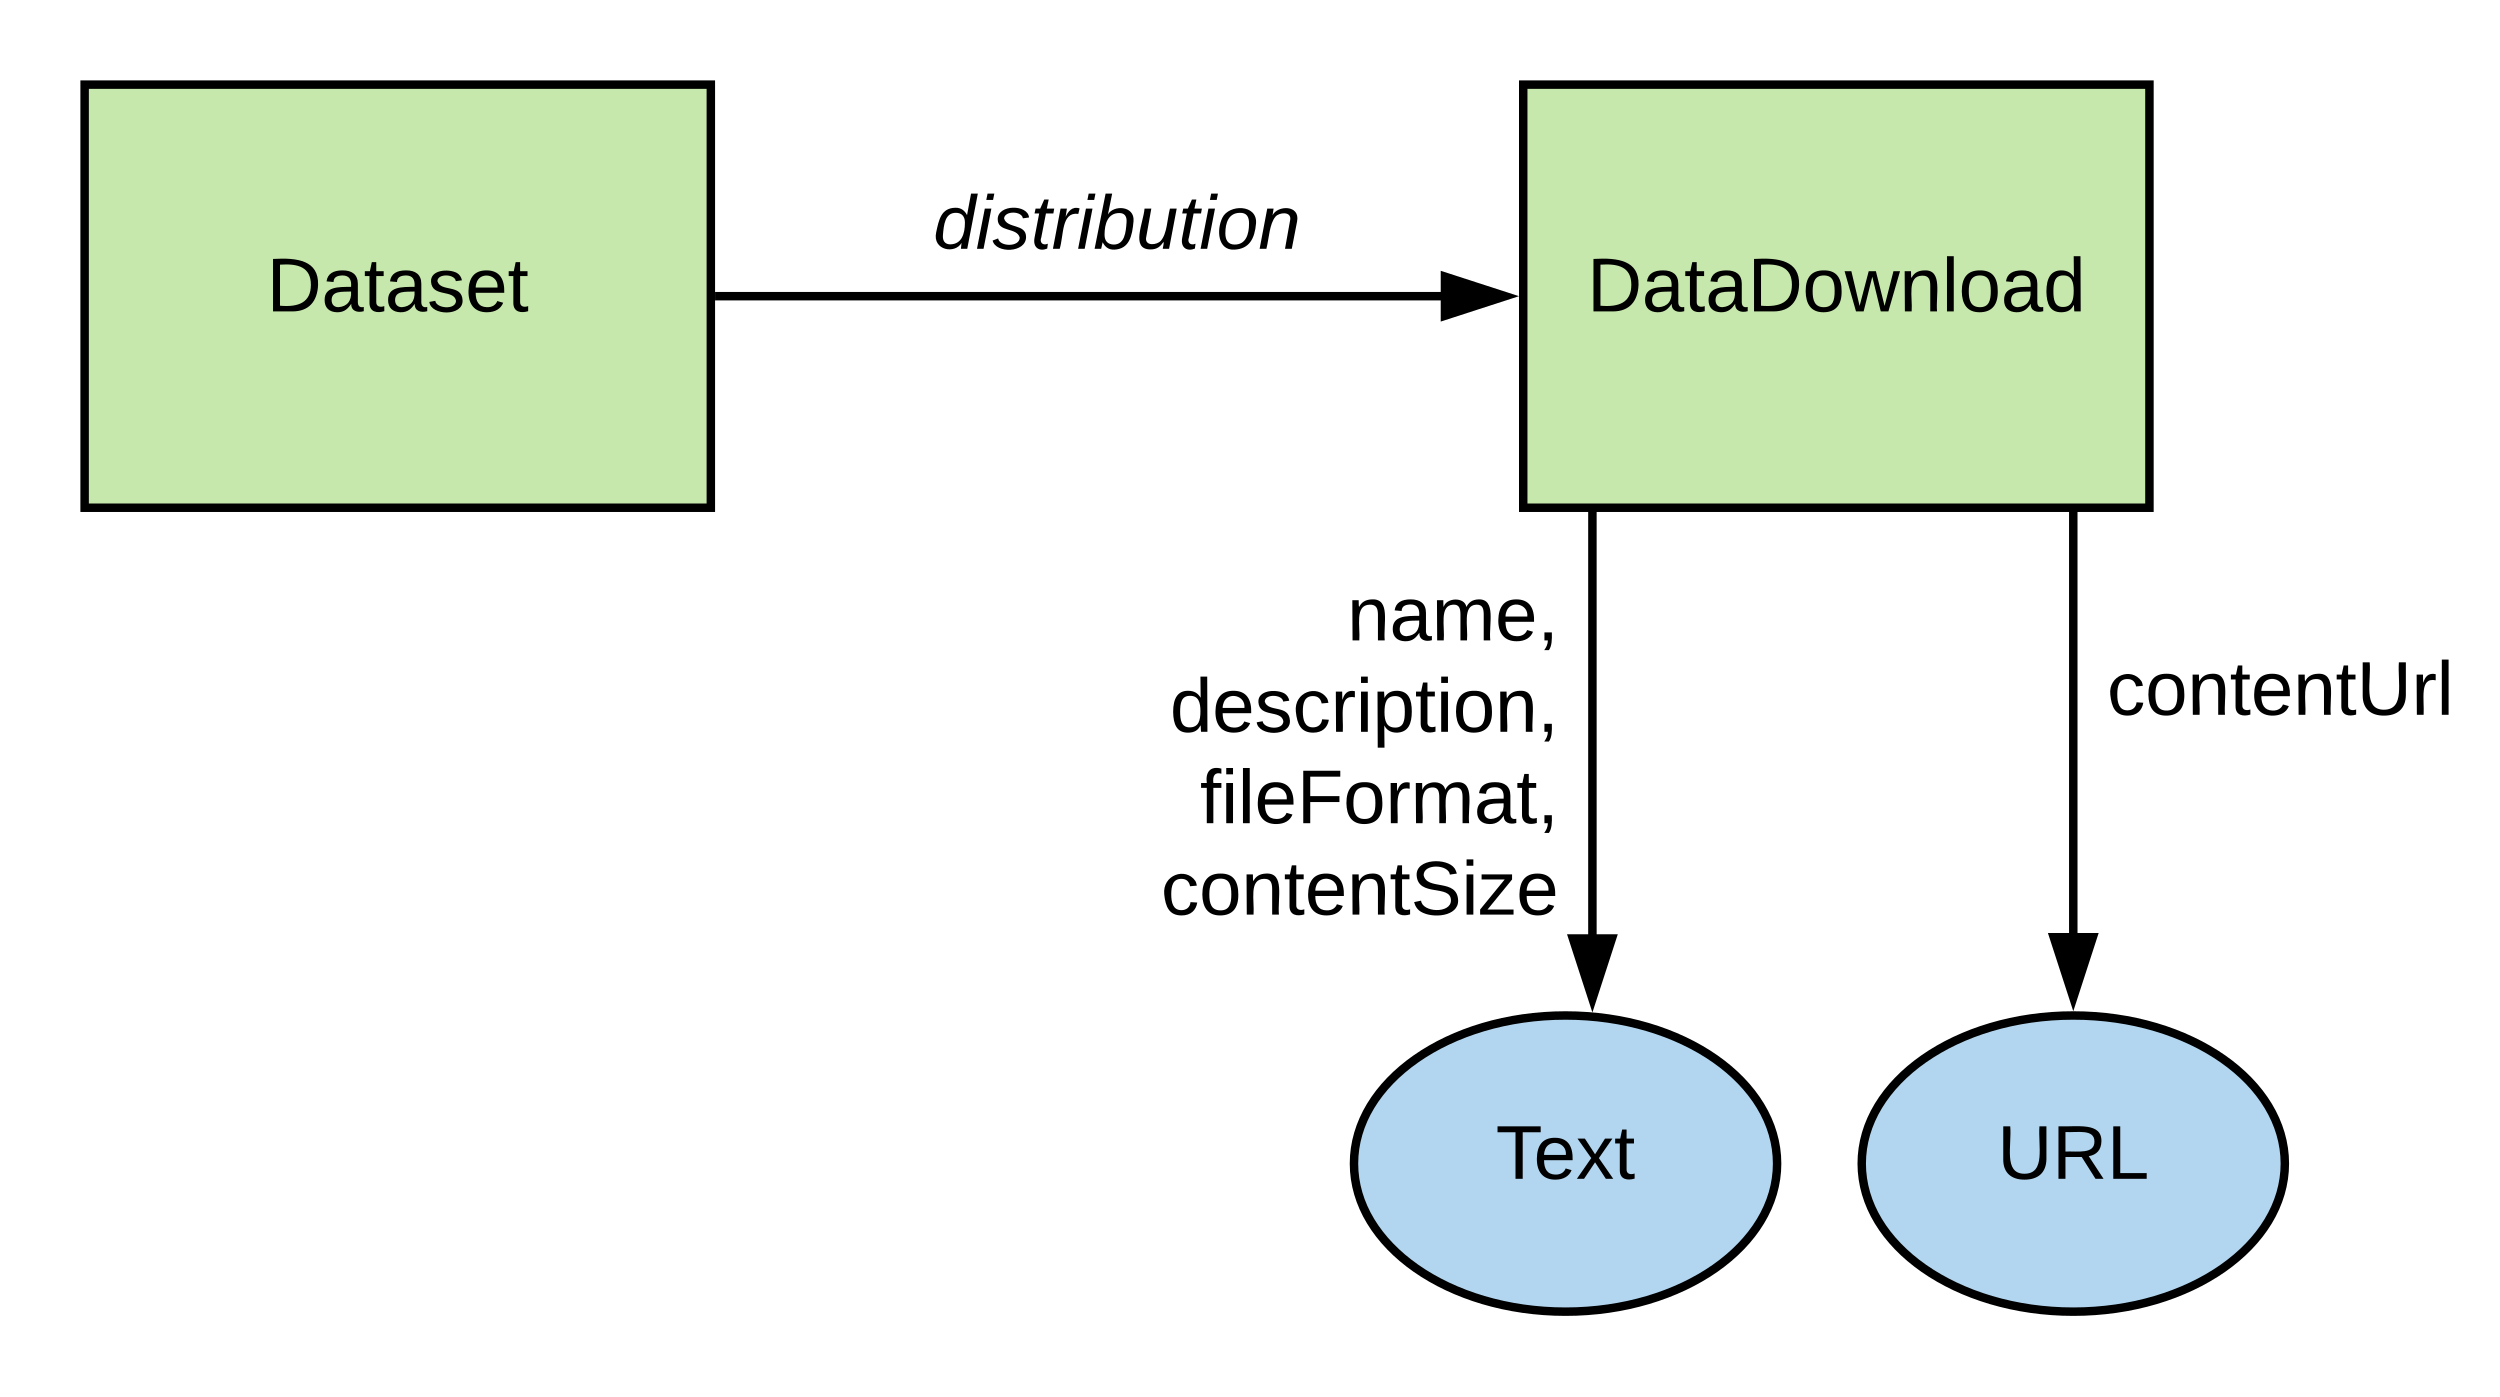
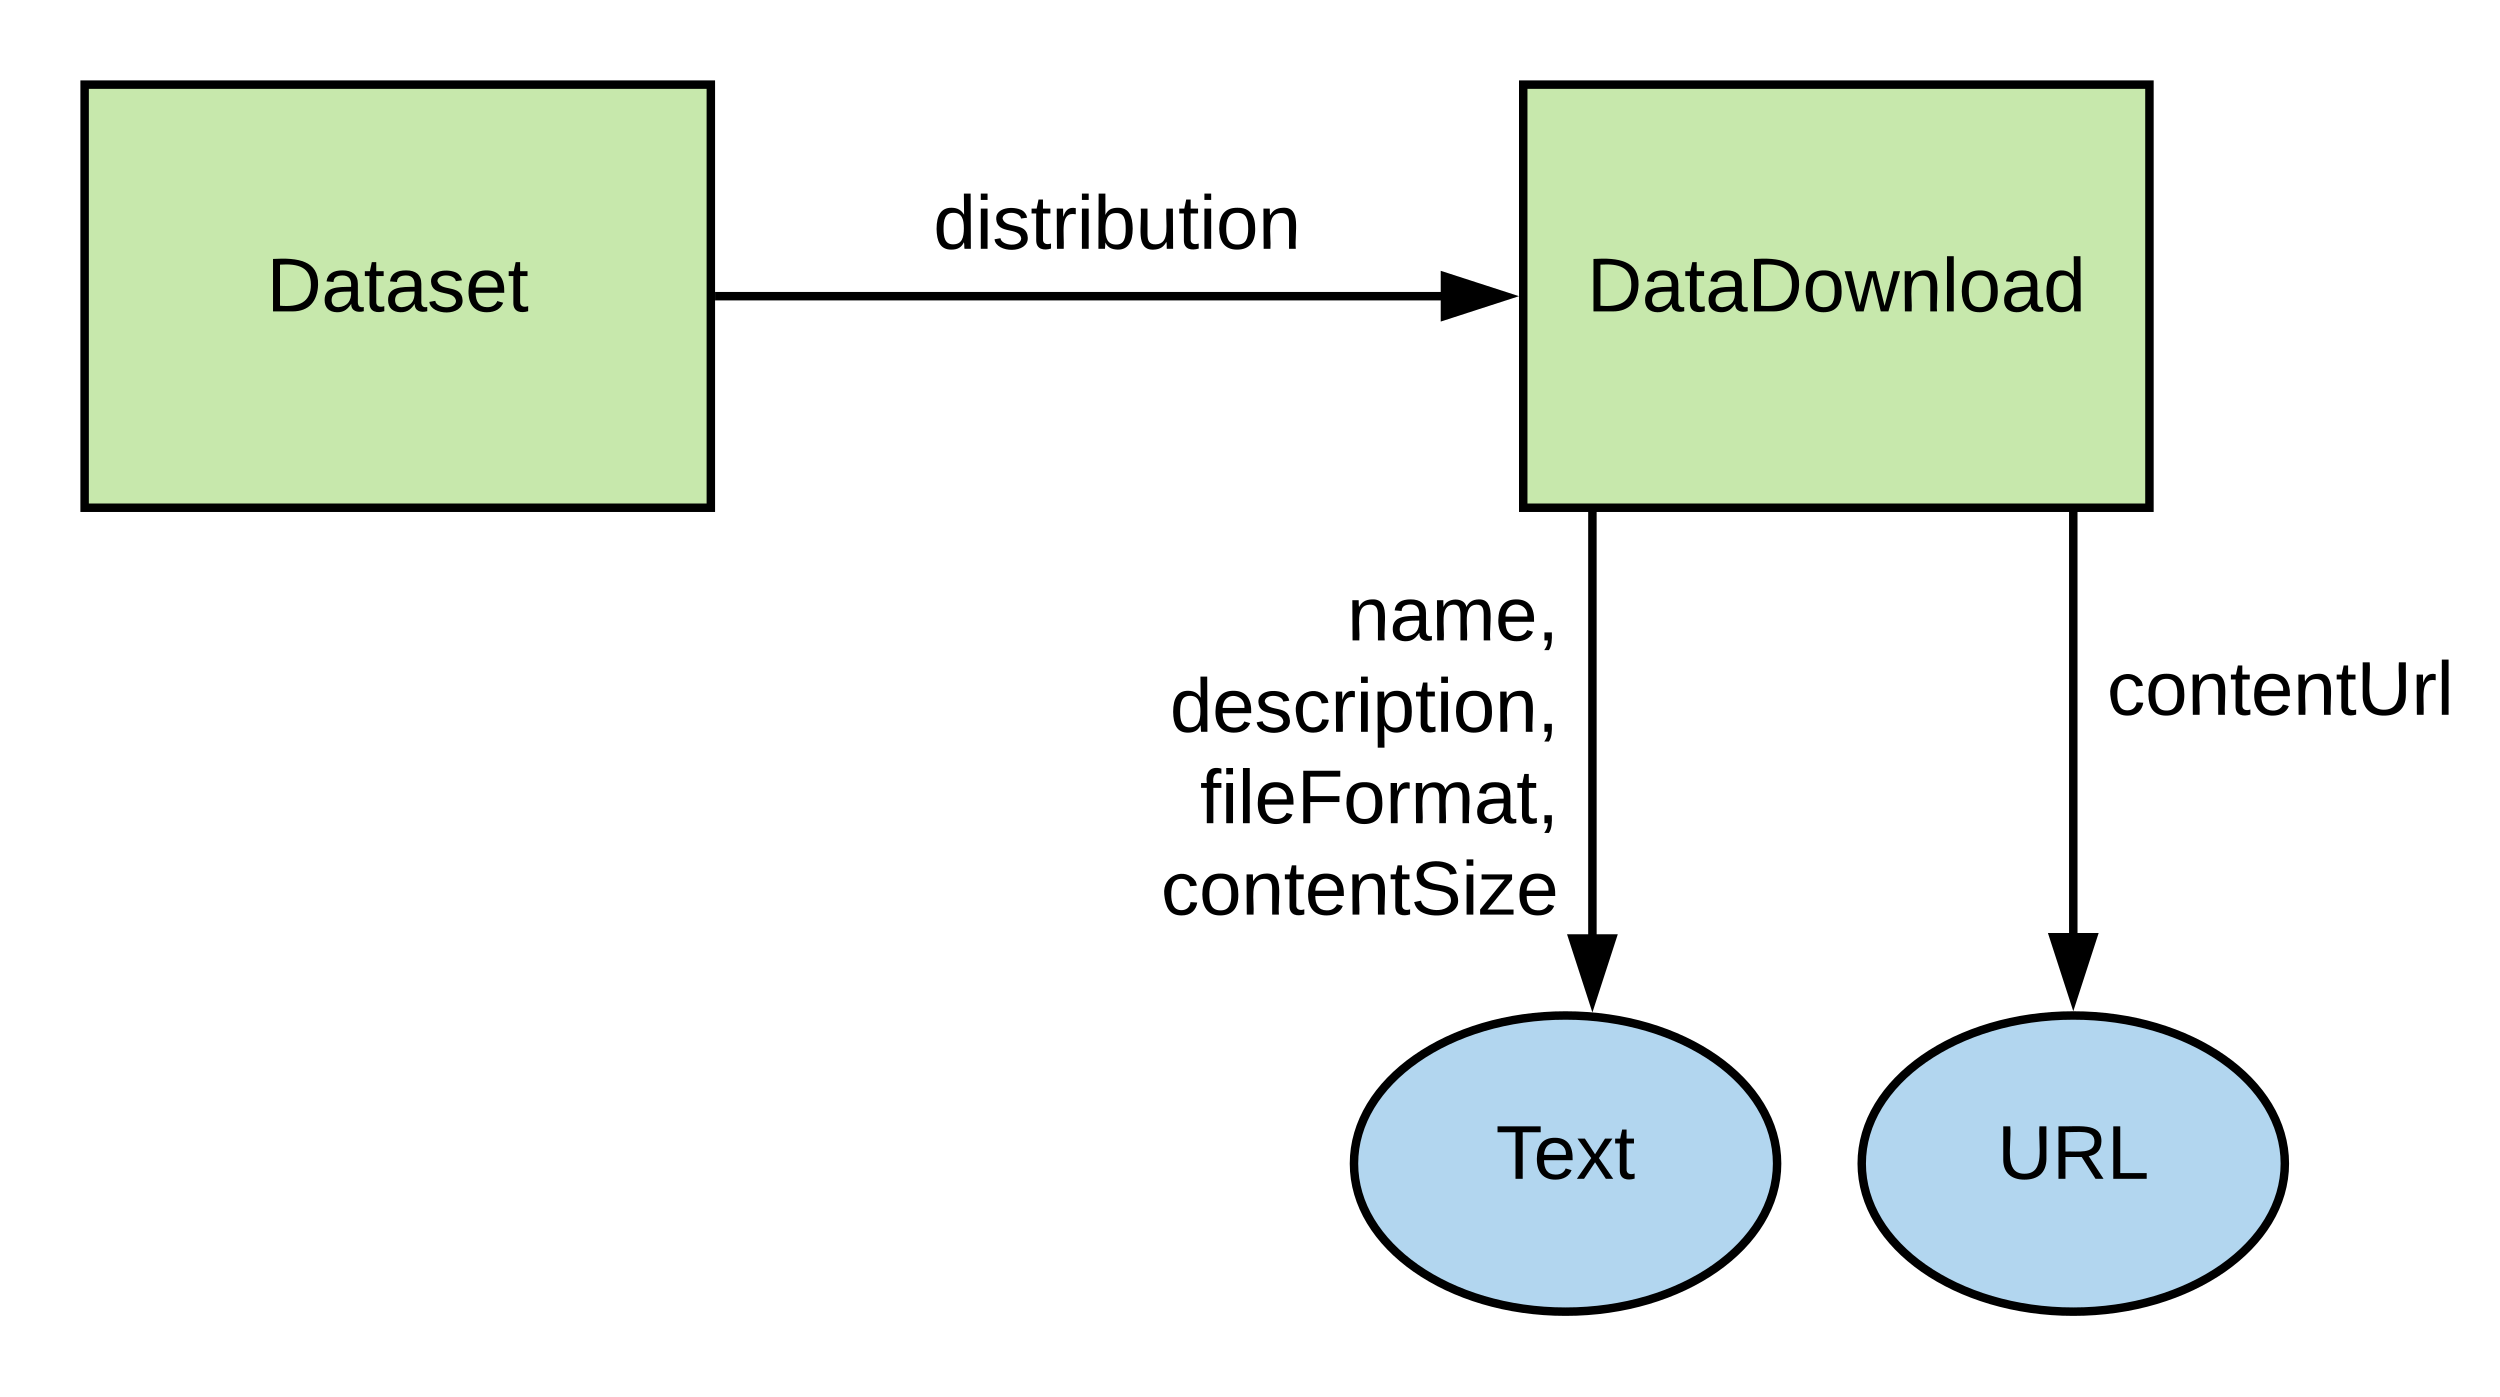
<svg xmlns="http://www.w3.org/2000/svg" xmlns:ns1="lucid" xmlns:xlink="http://www.w3.org/1999/xlink" width="590.85" height="330">
  <g transform="translate(-60 1260)" ns1:page-tab-id="0_0">
    <path d="M80-1240h148v100H80z" stroke="#000" stroke-width="2" fill="#c7e8ac" />
    <use xlink:href="#a" transform="matrix(1,0,0,1,85,-1235) translate(38.025 48.6)" />
    <path d="M420-1240h148v100H420z" stroke="#000" stroke-width="2" fill="#c7e8ac" />
    <use xlink:href="#b" transform="matrix(1,0,0,1,425,-1235) translate(10.1 48.6)" />
    <path d="M229-1190h171.76" stroke="#000" stroke-width="2" fill="none" />
    <path d="M229-1189h-1v-2h1zM415.76-1190l-14.26 4.64v-9.28z" />
    <path d="M419-1190l-18.5 6v-12zm-16.5 3.26l10.03-3.26-10.03-3.26z" />
    <use xlink:href="#c" transform="matrix(1,0,0,1,280.6,-1215.6) translate(0 14.4)" />
    <path d="M600-985c0 19.33-22.4 35-50 35s-50-15.67-50-35 22.4-35 50-35 50 15.67 50 35z" stroke="#000" stroke-width="2" fill="#b2d6ef" />
    <use xlink:href="#d" transform="matrix(1,0,0,1,505,-1015) translate(27.05 33.6)" />
    <path d="M480-985c0 19.33-22.4 35-50 35s-50-15.67-50-35 22.4-35 50-35 50 15.67 50 35z" stroke="#000" stroke-width="2" fill="#b2d6ef" />
    <use xlink:href="#e" transform="matrix(1,0,0,1,385,-1015) translate(28.525 33.6)" />
    <path d="M550-1139v99.76" stroke="#000" stroke-width="2" fill="none" />
    <path d="M551-1139h-2v-1h2zM550-1024.24l-4.64-14.26h9.28z" />
    <path d="M550-1021l-6-18.5h12zm-3.26-16.5l3.26 10.03 3.26-10.03z" />
    <use xlink:href="#f" transform="matrix(1,0,0,1,558,-1105.467) translate(0 14.4)" />
    <path d="M436.35-1139v100.08" stroke="#000" stroke-width="2" fill="none" />
    <path d="M437.35-1139h-2v-1h2zM436.35-1023.92l-4.63-14.27H441z" />
    <path d="M436.35-1020.7l-6-18.5h12zm-3.26-16.5l3.25 10.04 3.26-10.03z" />
    <use xlink:href="#g" transform="matrix(1,0,0,1,334.402,-1123.043) translate(44.01 14.4)" />
    <use xlink:href="#h" transform="matrix(1,0,0,1,334.402,-1123.043) translate(2.11 36)" />
    <use xlink:href="#i" transform="matrix(1,0,0,1,334.402,-1123.043) translate(9.21 57.6)" />
    <use xlink:href="#j" transform="matrix(1,0,0,1,334.402,-1123.043) translate(0.01 79.2)" />
    <defs>
      <path d="M30-248c118-7 216 8 213 122C240-48 200 0 122 0H30v-248zM63-27c89 8 146-16 146-99s-60-101-146-95v194" id="k" />
      <path d="M141-36C126-15 110 5 73 4 37 3 15-17 15-53c-1-64 63-63 125-63 3-35-9-54-41-54-24 1-41 7-42 31l-33-3c5-37 33-52 76-52 45 0 72 20 72 64v82c-1 20 7 32 28 27v20c-31 9-61-2-59-35zM48-53c0 20 12 33 32 33 41-3 63-29 60-74-43 2-92-5-92 41" id="l" />
      <path d="M59-47c-2 24 18 29 38 22v24C64 9 27 4 27-40v-127H5v-23h24l9-43h21v43h35v23H59v120" id="m" />
      <path d="M135-143c-3-34-86-38-87 0 15 53 115 12 119 90S17 21 10-45l28-5c4 36 97 45 98 0-10-56-113-15-118-90-4-57 82-63 122-42 12 7 21 19 24 35" id="n" />
      <path d="M100-194c63 0 86 42 84 106H49c0 40 14 67 53 68 26 1 43-12 49-29l28 8c-11 28-37 45-77 45C44 4 14-33 15-96c1-61 26-98 85-98zm52 81c6-60-76-77-97-28-3 7-6 17-6 28h103" id="o" />
      <g id="a">
        <use transform="matrix(0.05,0,0,0.05,0,0)" xlink:href="#k" />
        <use transform="matrix(0.05,0,0,0.05,12.95,0)" xlink:href="#l" />
        <use transform="matrix(0.05,0,0,0.05,22.95,0)" xlink:href="#m" />
        <use transform="matrix(0.05,0,0,0.05,27.95,0)" xlink:href="#l" />
        <use transform="matrix(0.05,0,0,0.05,37.95,0)" xlink:href="#n" />
        <use transform="matrix(0.05,0,0,0.05,46.95,0)" xlink:href="#o" />
        <use transform="matrix(0.05,0,0,0.05,56.95,0)" xlink:href="#m" />
      </g>
      <path d="M100-194c62-1 85 37 85 99 1 63-27 99-86 99S16-35 15-95c0-66 28-99 85-99zM99-20c44 1 53-31 53-75 0-43-8-75-51-75s-53 32-53 75 10 74 51 75" id="p" />
      <path d="M206 0h-36l-40-164L89 0H53L-1-190h32L70-26l43-164h34l41 164 42-164h31" id="q" />
      <path d="M117-194c89-4 53 116 60 194h-32v-121c0-31-8-49-39-48C34-167 62-67 57 0H25l-1-190h30c1 10-1 24 2 32 11-22 29-35 61-36" id="r" />
      <path d="M24 0v-261h32V0H24" id="s" />
      <path d="M85-194c31 0 48 13 60 33l-1-100h32l1 261h-30c-2-10 0-23-3-31C134-8 116 4 85 4 32 4 16-35 15-94c0-66 23-100 70-100zm9 24c-40 0-46 34-46 75 0 40 6 74 45 74 42 0 51-32 51-76 0-42-9-74-50-73" id="t" />
      <g id="b">
        <use transform="matrix(0.05,0,0,0.05,0,0)" xlink:href="#k" />
        <use transform="matrix(0.05,0,0,0.05,12.95,0)" xlink:href="#l" />
        <use transform="matrix(0.05,0,0,0.05,22.95,0)" xlink:href="#m" />
        <use transform="matrix(0.05,0,0,0.05,27.95,0)" xlink:href="#l" />
        <use transform="matrix(0.05,0,0,0.05,37.95,0)" xlink:href="#k" />
        <use transform="matrix(0.05,0,0,0.05,50.9,0)" xlink:href="#p" />
        <use transform="matrix(0.05,0,0,0.05,60.9,0)" xlink:href="#q" />
        <use transform="matrix(0.05,0,0,0.05,73.85,0)" xlink:href="#r" />
        <use transform="matrix(0.05,0,0,0.05,83.85,0)" xlink:href="#s" />
        <use transform="matrix(0.05,0,0,0.05,87.8,0)" xlink:href="#p" />
        <use transform="matrix(0.05,0,0,0.05,97.8,0)" xlink:href="#l" />
        <use transform="matrix(0.05,0,0,0.05,107.8,0)" xlink:href="#t" />
      </g>
-       <path d="M133-28C103 26-5 8 13-77c13-62 24-115 90-117 29-1 46 15 56 35l19-102h32L160 0h-30zM45-64c-2 27 10 43 35 43 54-1 69-50 69-103 0-29-15-46-42-46-53-1-58 58-62 106" id="u" />
-       <path d="M50-231l6-30h32l-6 30H50zM6 0l37-190h31L37 0H6" id="v" />
-       <path d="M55-144c13 50 104 24 104 88C159 21 15 23 1-39l26-10c6 40 102 42 102-4-13-50-104-23-104-87 0-71 143-71 148-8l-29 4c-5-35-85-37-89 0" id="w" />
-       <path d="M51-54c-9 22 5 41 31 30L79-1C43 14 10-4 19-52l22-115H19l5-23h22l19-43h21l-9 43h35l-4 23H73" id="x" />
-       <path d="M66-151c12-25 30-51 66-40l-6 26C45-176 58-65 38 0H6l36-190h30" id="y" />
-       <path d="M68-162c25-46 127-43 121 31C183-60 169 1 98 4 69 5 53-11 43-31L36 0H5l52-261h31zm88 36c2-27-9-43-34-43-55 0-70 51-70 103 0 29 15 45 43 46 52 0 58-58 61-106" id="z" />
-       <path d="M67 3c-93-2-31-127-26-193h32L48-50c-3 39 53 32 70 12 30-34 30-101 43-152h32L157 0h-30c1-10 6-24 4-33-14 20-29 37-64 36" id="A" />
-       <path d="M30-147c31-64 166-65 159 27C183-49 158 1 86 4 9 8 1-88 30-147zM88-20c53 0 68-48 68-100 0-31-11-51-44-50-52 1-68 46-68 97 0 32 13 53 44 53" id="B" />
-       <path d="M67-158c22-48 132-52 116 29L158 0h-32l25-140c3-38-53-32-70-12C52-117 51-52 38 0H6l36-190h30" id="C" />
+       <path d="M24-231v-30h32v30H24zM24 0v-190h32V0H24" id="u" />
+       <path d="M114-163C36-179 61-72 57 0H25l-1-190h30c1 12-1 29 2 39 6-27 23-49 58-41v29" id="v" />
+       <path d="M115-194c53 0 69 39 70 98 0 66-23 100-70 100C84 3 66-7 56-30L54 0H23l1-261h32v101c10-23 28-34 59-34zm-8 174c40 0 45-34 45-75 0-40-5-75-45-74-42 0-51 32-51 76 0 43 10 73 51 73" id="w" />
+       <path d="M84 4C-5 8 30-112 23-190h32v120c0 31 7 50 39 49 72-2 45-101 50-169h31l1 190h-30c-1-10 1-25-2-33-11 22-28 36-60 37" id="x" />
      <g id="c">
-         <use transform="matrix(0.05,0,0,0.05,0,0)" xlink:href="#u" />
-         <use transform="matrix(0.05,0,0,0.05,10,0)" xlink:href="#v" />
-         <use transform="matrix(0.05,0,0,0.05,13.95,0)" xlink:href="#w" />
-         <use transform="matrix(0.05,0,0,0.05,22.95,0)" xlink:href="#x" />
-         <use transform="matrix(0.05,0,0,0.05,27.95,0)" xlink:href="#y" />
-         <use transform="matrix(0.05,0,0,0.05,33.9,0)" xlink:href="#v" />
-         <use transform="matrix(0.05,0,0,0.05,37.85,0)" xlink:href="#z" />
-         <use transform="matrix(0.05,0,0,0.05,47.85,0)" xlink:href="#A" />
-         <use transform="matrix(0.05,0,0,0.05,57.85,0)" xlink:href="#x" />
-         <use transform="matrix(0.05,0,0,0.05,62.85,0)" xlink:href="#v" />
-         <use transform="matrix(0.05,0,0,0.05,66.8,0)" xlink:href="#B" />
-         <use transform="matrix(0.05,0,0,0.05,76.8,0)" xlink:href="#C" />
+         <use transform="matrix(0.05,0,0,0.05,0,0)" xlink:href="#t" />
+         <use transform="matrix(0.05,0,0,0.05,10,0)" xlink:href="#u" />
+         <use transform="matrix(0.05,0,0,0.05,13.95,0)" xlink:href="#n" />
+         <use transform="matrix(0.05,0,0,0.05,22.95,0)" xlink:href="#m" />
+         <use transform="matrix(0.05,0,0,0.05,27.95,0)" xlink:href="#v" />
+         <use transform="matrix(0.05,0,0,0.05,33.9,0)" xlink:href="#u" />
+         <use transform="matrix(0.05,0,0,0.05,37.85,0)" xlink:href="#w" />
+         <use transform="matrix(0.05,0,0,0.05,47.85,0)" xlink:href="#x" />
+         <use transform="matrix(0.05,0,0,0.05,57.85,0)" xlink:href="#m" />
+         <use transform="matrix(0.05,0,0,0.05,62.85,0)" xlink:href="#u" />
+         <use transform="matrix(0.05,0,0,0.05,66.8,0)" xlink:href="#p" />
+         <use transform="matrix(0.05,0,0,0.05,76.8,0)" xlink:href="#r" />
      </g>
-       <path d="M232-93c-1 65-40 97-104 97C67 4 28-28 28-90v-158h33c8 89-33 224 67 224 102 0 64-133 71-224h33v155" id="D" />
-       <path d="M233-177c-1 41-23 64-60 70L243 0h-38l-65-103H63V0H30v-248c88 3 205-21 203 71zM63-129c60-2 137 13 137-47 0-61-80-42-137-45v92" id="E" />
-       <path d="M30 0v-248h33v221h125V0H30" id="F" />
+       <path d="M232-93c-1 65-40 97-104 97C67 4 28-28 28-90v-158h33c8 89-33 224 67 224 102 0 64-133 71-224h33v155" id="y" />
+       <path d="M233-177c-1 41-23 64-60 70L243 0h-38l-65-103H63V0H30v-248c88 3 205-21 203 71zM63-129c60-2 137 13 137-47 0-61-80-42-137-45v92" id="z" />
+       <path d="M30 0v-248h33v221h125V0H30" id="A" />
      <g id="d">
-         <use transform="matrix(0.05,0,0,0.05,0,0)" xlink:href="#D" />
-         <use transform="matrix(0.05,0,0,0.05,12.95,0)" xlink:href="#E" />
-         <use transform="matrix(0.05,0,0,0.05,25.9,0)" xlink:href="#F" />
+         <use transform="matrix(0.05,0,0,0.05,0,0)" xlink:href="#y" />
+         <use transform="matrix(0.05,0,0,0.05,12.95,0)" xlink:href="#z" />
+         <use transform="matrix(0.05,0,0,0.05,25.9,0)" xlink:href="#A" />
      </g>
-       <path d="M127-220V0H93v-220H8v-28h204v28h-85" id="G" />
-       <path d="M141 0L90-78 38 0H4l68-98-65-92h35l48 74 47-74h35l-64 92 68 98h-35" id="H" />
+       <path d="M127-220V0H93v-220H8v-28h204v28h-85" id="B" />
+       <path d="M141 0L90-78 38 0H4l68-98-65-92h35l48 74 47-74h35l-64 92 68 98h-35" id="C" />
      <g id="e">
-         <use transform="matrix(0.05,0,0,0.05,0,0)" xlink:href="#G" />
+         <use transform="matrix(0.05,0,0,0.05,0,0)" xlink:href="#B" />
        <use transform="matrix(0.05,0,0,0.05,8.95,0)" xlink:href="#o" />
-         <use transform="matrix(0.05,0,0,0.05,18.95,0)" xlink:href="#H" />
+         <use transform="matrix(0.05,0,0,0.05,18.95,0)" xlink:href="#C" />
        <use transform="matrix(0.05,0,0,0.05,27.95,0)" xlink:href="#m" />
      </g>
-       <path d="M96-169c-40 0-48 33-48 73s9 75 48 75c24 0 41-14 43-38l32 2c-6 37-31 61-74 61-59 0-76-41-82-99-10-93 101-131 147-64 4 7 5 14 7 22l-32 3c-4-21-16-35-41-35" id="I" />
-       <path d="M114-163C36-179 61-72 57 0H25l-1-190h30c1 12-1 29 2 39 6-27 23-49 58-41v29" id="J" />
+       <path d="M96-169c-40 0-48 33-48 73s9 75 48 75c24 0 41-14 43-38l32 2c-6 37-31 61-74 61-59 0-76-41-82-99-10-93 101-131 147-64 4 7 5 14 7 22l-32 3c-4-21-16-35-41-35" id="D" />
      <g id="f">
-         <use transform="matrix(0.05,0,0,0.05,0,0)" xlink:href="#I" />
+         <use transform="matrix(0.05,0,0,0.05,0,0)" xlink:href="#D" />
        <use transform="matrix(0.05,0,0,0.05,9,0)" xlink:href="#p" />
        <use transform="matrix(0.05,0,0,0.05,19,0)" xlink:href="#r" />
        <use transform="matrix(0.05,0,0,0.05,29,0)" xlink:href="#m" />
        <use transform="matrix(0.05,0,0,0.05,34,0)" xlink:href="#o" />
        <use transform="matrix(0.05,0,0,0.05,44,0)" xlink:href="#r" />
        <use transform="matrix(0.05,0,0,0.05,54,0)" xlink:href="#m" />
-         <use transform="matrix(0.05,0,0,0.05,59,0)" xlink:href="#D" />
-         <use transform="matrix(0.05,0,0,0.05,71.95,0)" xlink:href="#J" />
+         <use transform="matrix(0.05,0,0,0.05,59,0)" xlink:href="#y" />
+         <use transform="matrix(0.05,0,0,0.05,71.95,0)" xlink:href="#v" />
        <use transform="matrix(0.05,0,0,0.05,77.9,0)" xlink:href="#s" />
      </g>
-       <path d="M210-169c-67 3-38 105-44 169h-31v-121c0-29-5-50-35-48C34-165 62-65 56 0H25l-1-190h30c1 10-1 24 2 32 10-44 99-50 107 0 11-21 27-35 58-36 85-2 47 119 55 194h-31v-121c0-29-5-49-35-48" id="K" />
-       <path d="M68-38c1 34 0 65-14 84H32c9-13 17-26 17-46H33v-38h35" id="L" />
+       <path d="M210-169c-67 3-38 105-44 169h-31v-121c0-29-5-50-35-48C34-165 62-65 56 0H25l-1-190h30c1 10-1 24 2 32 10-44 99-50 107 0 11-21 27-35 58-36 85-2 47 119 55 194h-31v-121c0-29-5-49-35-48" id="E" />
+       <path d="M68-38c1 34 0 65-14 84H32c9-13 17-26 17-46H33v-38h35" id="F" />
      <g id="g">
        <use transform="matrix(0.05,0,0,0.05,0,0)" xlink:href="#r" />
        <use transform="matrix(0.05,0,0,0.05,10,0)" xlink:href="#l" />
-         <use transform="matrix(0.05,0,0,0.05,20,0)" xlink:href="#K" />
+         <use transform="matrix(0.05,0,0,0.05,20,0)" xlink:href="#E" />
        <use transform="matrix(0.05,0,0,0.05,34.95,0)" xlink:href="#o" />
-         <use transform="matrix(0.05,0,0,0.05,44.95,0)" xlink:href="#L" />
+         <use transform="matrix(0.05,0,0,0.05,44.95,0)" xlink:href="#F" />
      </g>
-       <path d="M24-231v-30h32v30H24zM24 0v-190h32V0H24" id="M" />
-       <path d="M115-194c55 1 70 41 70 98S169 2 115 4C84 4 66-9 55-30l1 105H24l-1-265h31l2 30c10-21 28-34 59-34zm-8 174c40 0 45-34 45-75s-6-73-45-74c-42 0-51 32-51 76 0 43 10 73 51 73" id="N" />
+       <path d="M115-194c55 1 70 41 70 98S169 2 115 4C84 4 66-9 55-30l1 105H24l-1-265h31l2 30c10-21 28-34 59-34zm-8 174c40 0 45-34 45-75s-6-73-45-74c-42 0-51 32-51 76 0 43 10 73 51 73" id="G" />
      <g id="h">
        <use transform="matrix(0.05,0,0,0.05,0,0)" xlink:href="#t" />
        <use transform="matrix(0.05,0,0,0.05,10,0)" xlink:href="#o" />
        <use transform="matrix(0.05,0,0,0.05,20,0)" xlink:href="#n" />
-         <use transform="matrix(0.05,0,0,0.05,29,0)" xlink:href="#I" />
-         <use transform="matrix(0.05,0,0,0.05,38,0)" xlink:href="#J" />
-         <use transform="matrix(0.05,0,0,0.05,43.95,0)" xlink:href="#M" />
-         <use transform="matrix(0.05,0,0,0.05,47.9,0)" xlink:href="#N" />
+         <use transform="matrix(0.05,0,0,0.05,29,0)" xlink:href="#D" />
+         <use transform="matrix(0.05,0,0,0.05,38,0)" xlink:href="#v" />
+         <use transform="matrix(0.05,0,0,0.05,43.95,0)" xlink:href="#u" />
+         <use transform="matrix(0.05,0,0,0.05,47.9,0)" xlink:href="#G" />
        <use transform="matrix(0.05,0,0,0.05,57.9,0)" xlink:href="#m" />
-         <use transform="matrix(0.05,0,0,0.05,62.9,0)" xlink:href="#M" />
+         <use transform="matrix(0.05,0,0,0.05,62.9,0)" xlink:href="#u" />
        <use transform="matrix(0.05,0,0,0.05,66.85,0)" xlink:href="#p" />
        <use transform="matrix(0.05,0,0,0.05,76.85,0)" xlink:href="#r" />
-         <use transform="matrix(0.05,0,0,0.05,86.85,0)" xlink:href="#L" />
+         <use transform="matrix(0.05,0,0,0.05,86.85,0)" xlink:href="#F" />
      </g>
-       <path d="M101-234c-31-9-42 10-38 44h38v23H63V0H32v-167H5v-23h27c-7-52 17-82 69-68v24" id="O" />
-       <path d="M63-220v92h138v28H63V0H30v-248h175v28H63" id="P" />
+       <path d="M101-234c-31-9-42 10-38 44h38v23H63V0H32v-167H5v-23h27c-7-52 17-82 69-68v24" id="H" />
+       <path d="M63-220v92h138v28H63V0H30v-248h175v28H63" id="I" />
      <g id="i">
-         <use transform="matrix(0.05,0,0,0.05,0,0)" xlink:href="#O" />
-         <use transform="matrix(0.05,0,0,0.05,5,0)" xlink:href="#M" />
+         <use transform="matrix(0.05,0,0,0.05,0,0)" xlink:href="#H" />
+         <use transform="matrix(0.05,0,0,0.05,5,0)" xlink:href="#u" />
        <use transform="matrix(0.05,0,0,0.05,8.95,0)" xlink:href="#s" />
        <use transform="matrix(0.05,0,0,0.05,12.9,0)" xlink:href="#o" />
-         <use transform="matrix(0.05,0,0,0.05,22.9,0)" xlink:href="#P" />
+         <use transform="matrix(0.05,0,0,0.05,22.9,0)" xlink:href="#I" />
        <use transform="matrix(0.05,0,0,0.05,33.85,0)" xlink:href="#p" />
-         <use transform="matrix(0.05,0,0,0.05,43.85,0)" xlink:href="#J" />
-         <use transform="matrix(0.05,0,0,0.05,49.8,0)" xlink:href="#K" />
+         <use transform="matrix(0.05,0,0,0.05,43.85,0)" xlink:href="#v" />
+         <use transform="matrix(0.05,0,0,0.05,49.8,0)" xlink:href="#E" />
        <use transform="matrix(0.05,0,0,0.05,64.75,0)" xlink:href="#l" />
        <use transform="matrix(0.05,0,0,0.05,74.75,0)" xlink:href="#m" />
-         <use transform="matrix(0.05,0,0,0.05,79.75,0)" xlink:href="#L" />
+         <use transform="matrix(0.05,0,0,0.05,79.75,0)" xlink:href="#F" />
      </g>
-       <path d="M185-189c-5-48-123-54-124 2 14 75 158 14 163 119 3 78-121 87-175 55-17-10-28-26-33-46l33-7c5 56 141 63 141-1 0-78-155-14-162-118-5-82 145-84 179-34 5 7 8 16 11 25" id="Q" />
-       <path d="M9 0v-24l116-142H16v-24h144v24L44-24h123V0H9" id="R" />
+       <path d="M185-189c-5-48-123-54-124 2 14 75 158 14 163 119 3 78-121 87-175 55-17-10-28-26-33-46l33-7c5 56 141 63 141-1 0-78-155-14-162-118-5-82 145-84 179-34 5 7 8 16 11 25" id="J" />
+       <path d="M9 0v-24l116-142H16v-24h144v24L44-24h123V0H9" id="K" />
      <g id="j">
-         <use transform="matrix(0.05,0,0,0.05,0,0)" xlink:href="#I" />
+         <use transform="matrix(0.05,0,0,0.05,0,0)" xlink:href="#D" />
        <use transform="matrix(0.05,0,0,0.05,9,0)" xlink:href="#p" />
        <use transform="matrix(0.05,0,0,0.05,19,0)" xlink:href="#r" />
        <use transform="matrix(0.05,0,0,0.05,29,0)" xlink:href="#m" />
        <use transform="matrix(0.05,0,0,0.05,34,0)" xlink:href="#o" />
        <use transform="matrix(0.05,0,0,0.05,44,0)" xlink:href="#r" />
        <use transform="matrix(0.05,0,0,0.05,54,0)" xlink:href="#m" />
-         <use transform="matrix(0.05,0,0,0.05,59,0)" xlink:href="#Q" />
-         <use transform="matrix(0.05,0,0,0.05,71,0)" xlink:href="#M" />
-         <use transform="matrix(0.05,0,0,0.05,74.95,0)" xlink:href="#R" />
+         <use transform="matrix(0.05,0,0,0.05,59,0)" xlink:href="#J" />
+         <use transform="matrix(0.05,0,0,0.05,71,0)" xlink:href="#u" />
+         <use transform="matrix(0.05,0,0,0.05,74.95,0)" xlink:href="#K" />
        <use transform="matrix(0.05,0,0,0.05,83.95,0)" xlink:href="#o" />
      </g>
    </defs>
  </g>
</svg>
